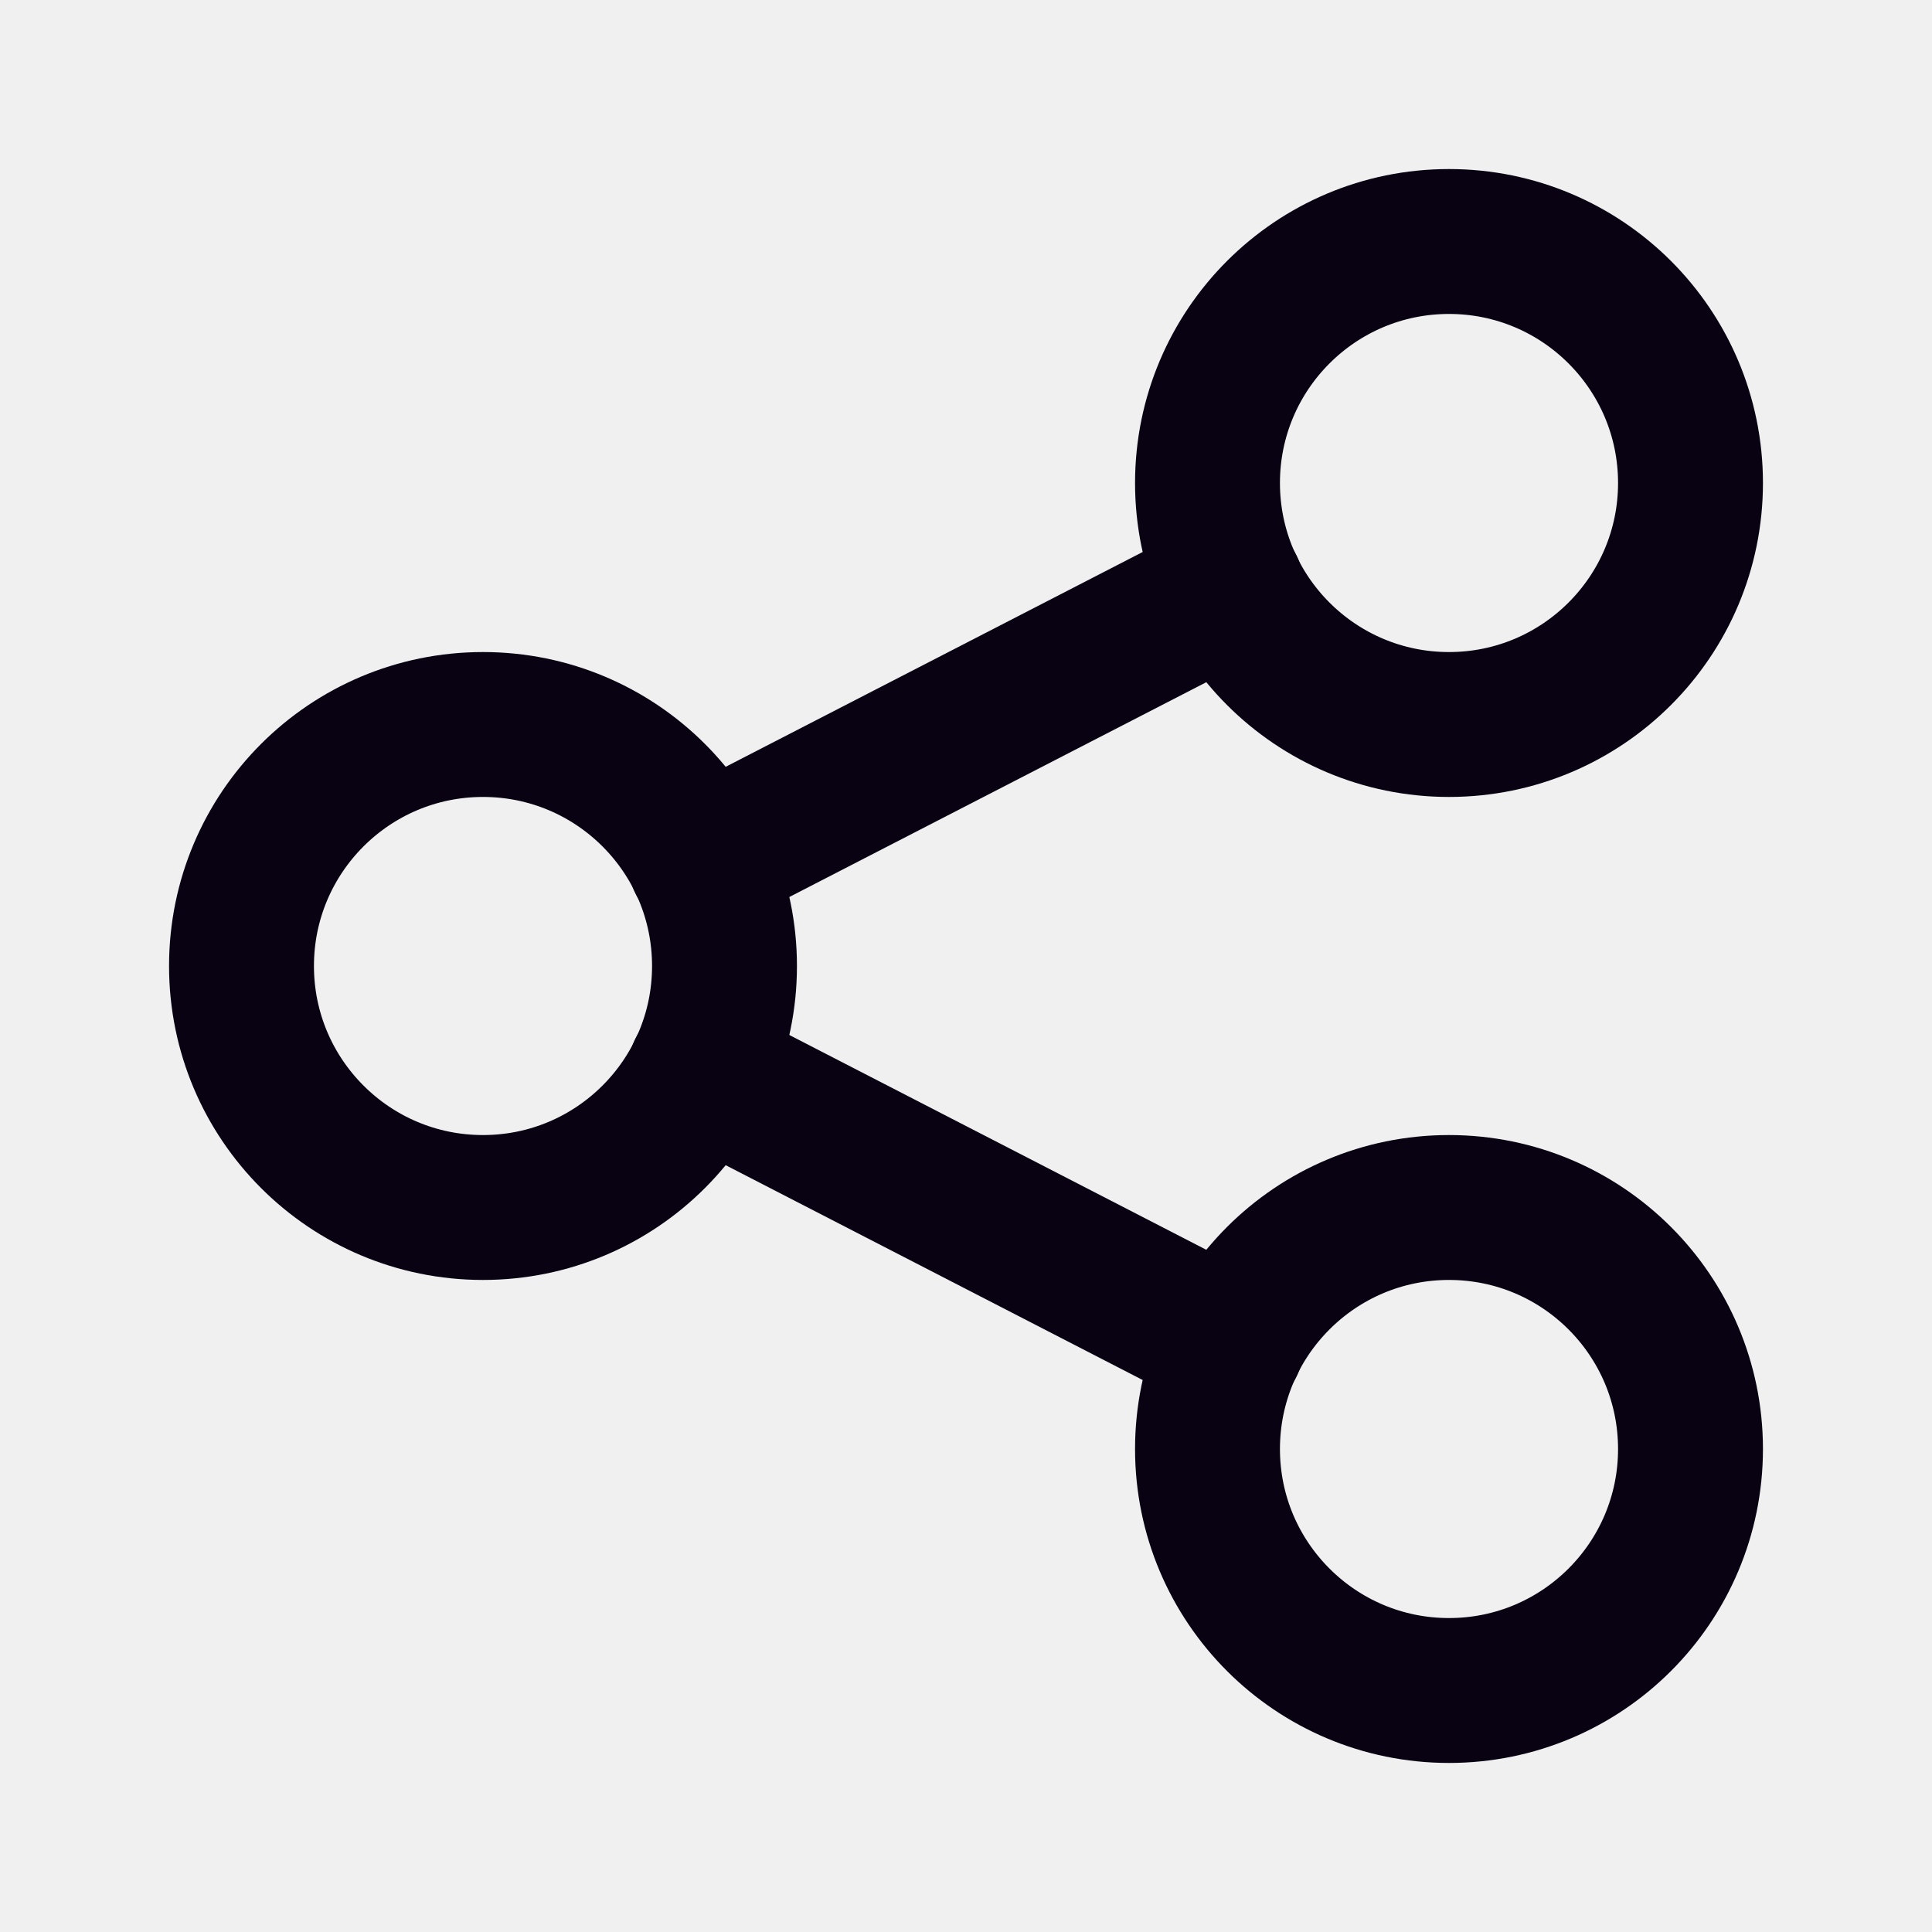
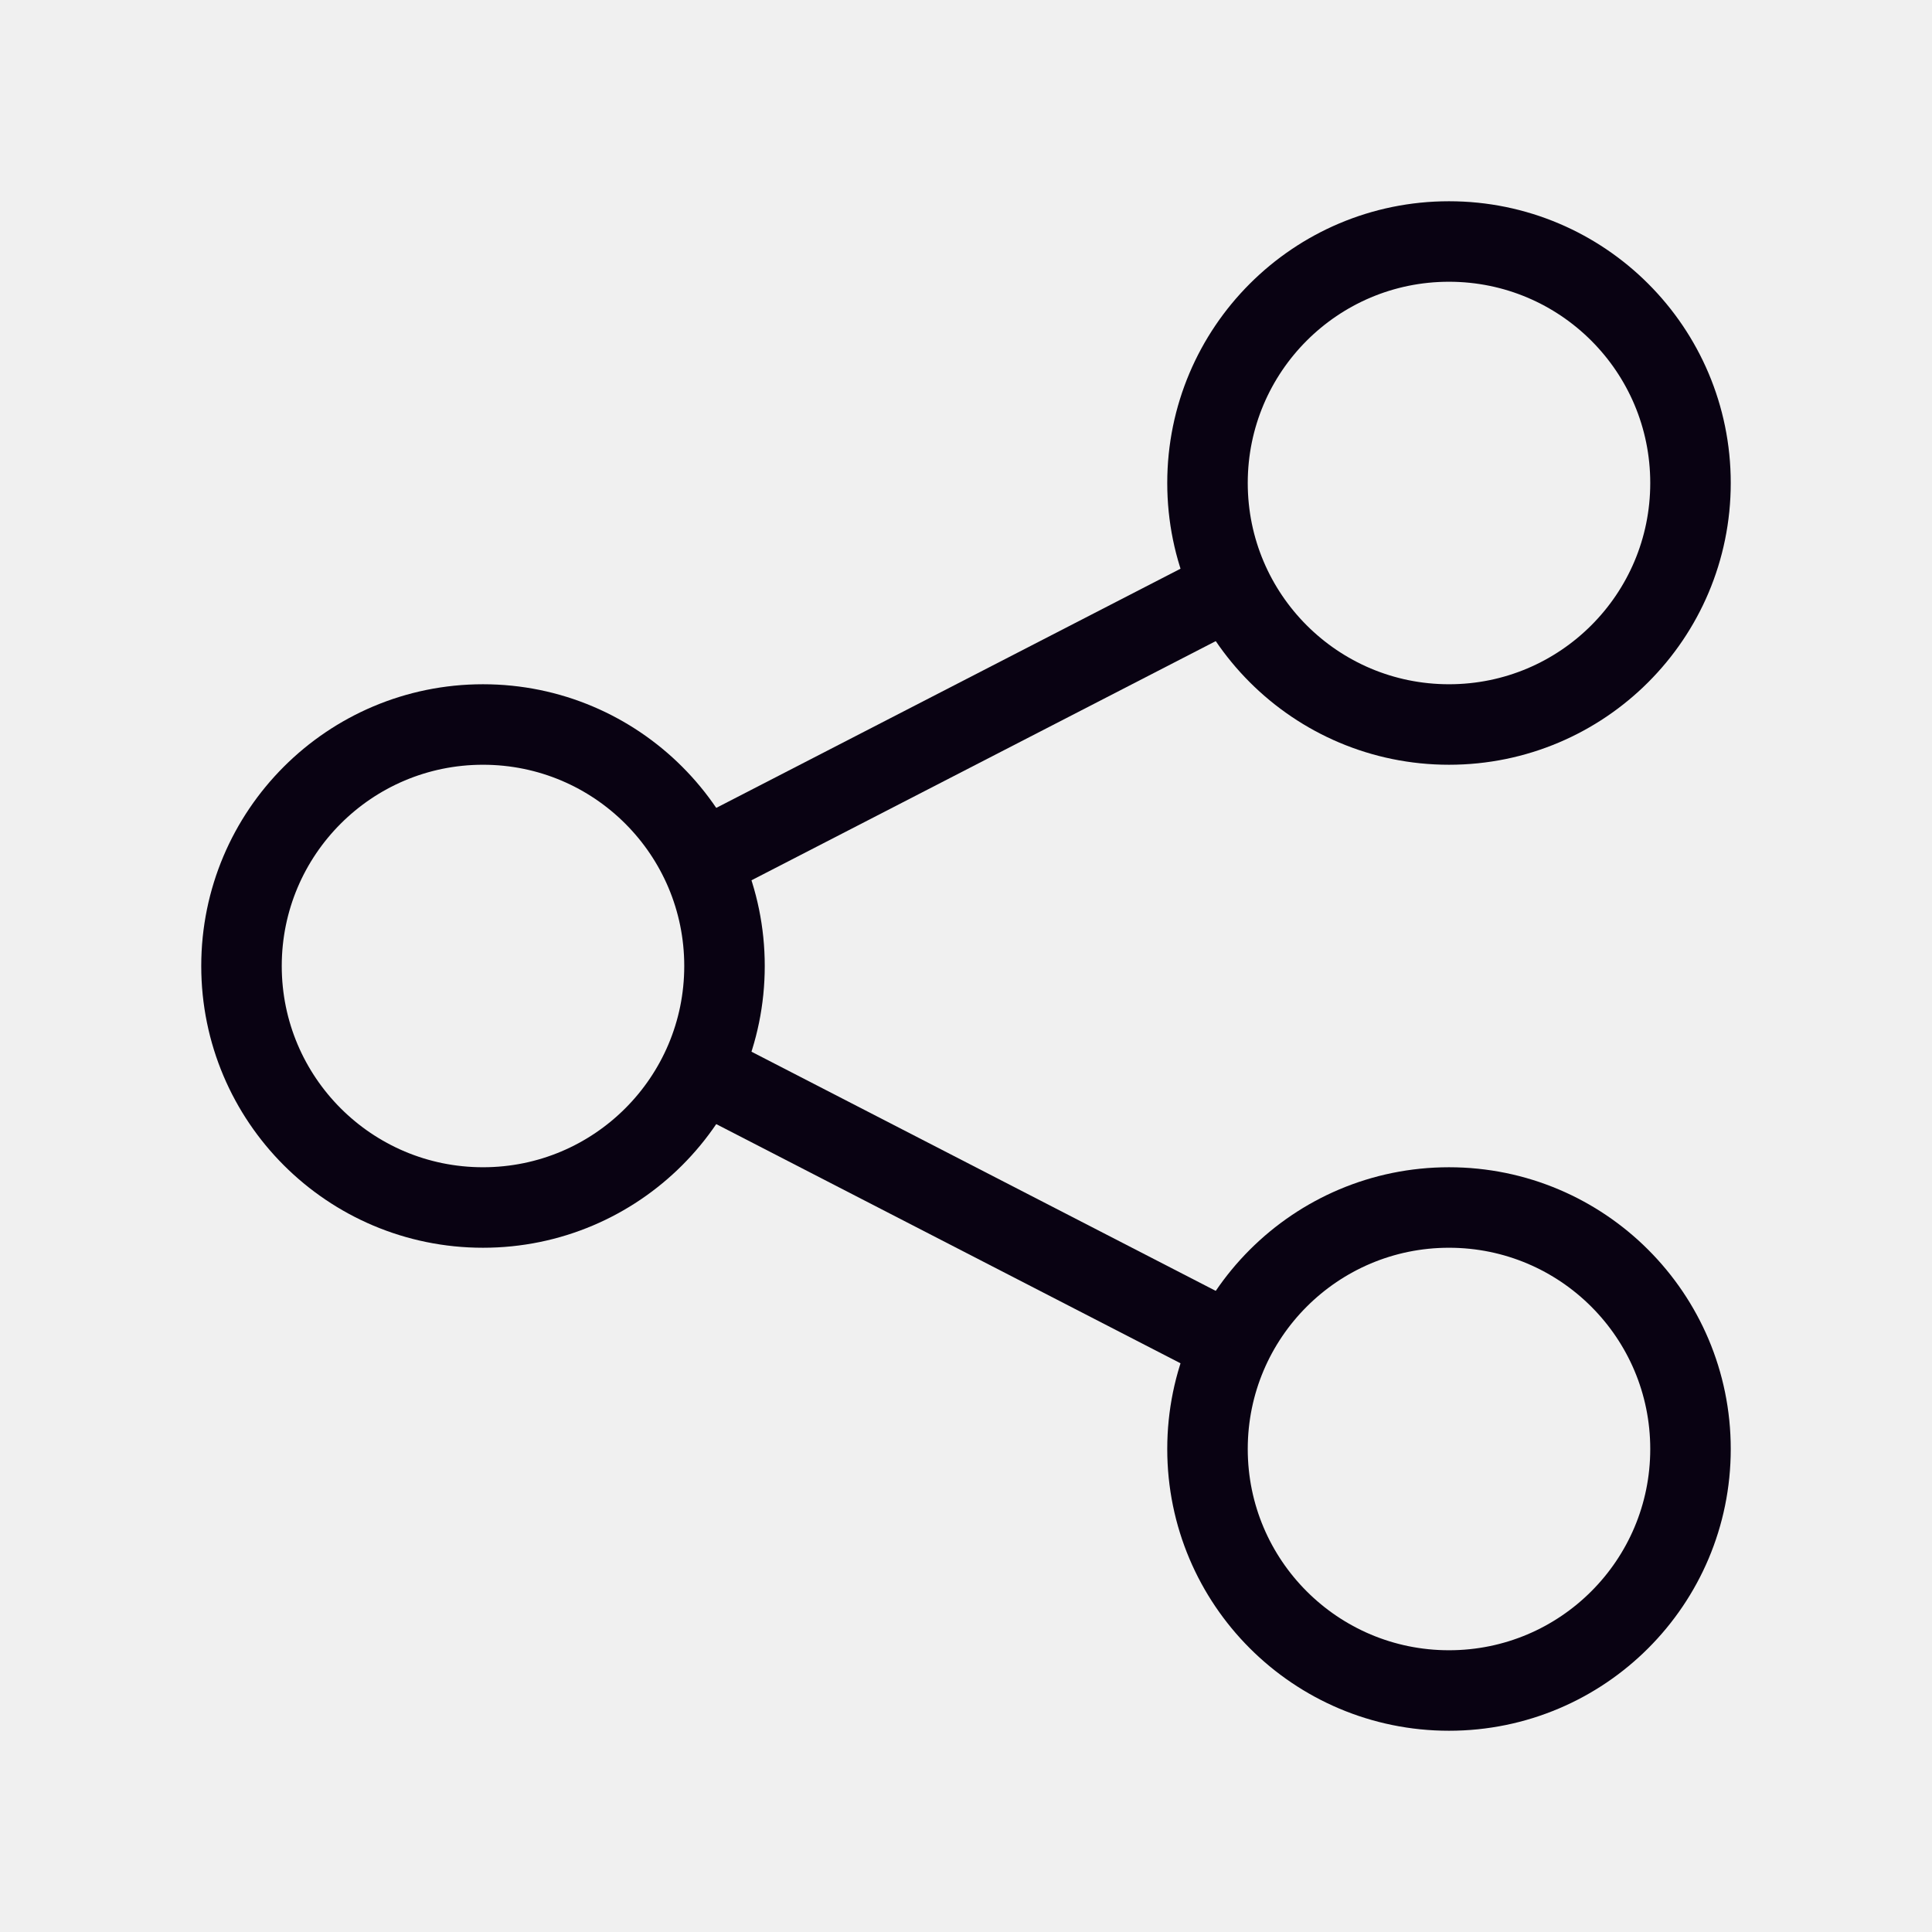
<svg xmlns="http://www.w3.org/2000/svg" width="24" height="24" viewBox="0 0 24 24" fill="none">
  <g clip-path="url(#clip0_57_2046)">
-     <path d="M6 15C7.657 15 9 13.657 9 12C9 10.343 7.657 9 6 9C4.343 9 3 10.343 3 12C3 13.657 4.343 15 6 15Z" stroke="#090212" stroke-width="1.8" stroke-linecap="round" stroke-linejoin="round" />
-     <path d="M18 9C19.657 9 21 7.657 21 6C21 4.343 19.657 3 18 3C16.343 3 15 4.343 15 6C15 7.657 16.343 9 18 9Z" stroke="#090212" stroke-width="1.8" stroke-linecap="round" stroke-linejoin="round" />
-     <path d="M18 21C19.657 21 21 19.657 21 18C21 16.343 19.657 15 18 15C16.343 15 15 16.343 15 18C15 19.657 16.343 21 18 21Z" stroke="#090212" stroke-width="1.8" stroke-linecap="round" stroke-linejoin="round" />
-     <path d="M8.7 10.7L15.3 7.3" stroke="#090212" stroke-width="1.8" stroke-linecap="round" stroke-linejoin="round" />
-     <path d="M8.7 13.3L15.3 16.7" stroke="#090212" stroke-width="1.8" stroke-linecap="round" stroke-linejoin="round" />
+     <path d="M6 15C7.657 15 9 13.657 9 12C9 10.343 7.657 9 6 9C4.343 9 3 10.343 3 12C3 13.657 4.343 15 6 15Z" stroke="#090212" strokeWidth="1.8" strokeLinecap="round" strokeLinejoin="round" />
+     <path d="M18 9C19.657 9 21 7.657 21 6C21 4.343 19.657 3 18 3C16.343 3 15 4.343 15 6C15 7.657 16.343 9 18 9Z" stroke="#090212" strokeWidth="1.8" strokeLinecap="round" strokeLinejoin="round" />
+     <path d="M18 21C19.657 21 21 19.657 21 18C21 16.343 19.657 15 18 15C16.343 15 15 16.343 15 18C15 19.657 16.343 21 18 21Z" stroke="#090212" strokeWidth="1.8" strokeLinecap="round" strokeLinejoin="round" />
+     <path d="M8.7 10.7L15.3 7.3" stroke="#090212" strokeWidth="1.8" strokeLinecap="round" strokeLinejoin="round" />
+     <path d="M8.7 13.3L15.3 16.7" stroke="#090212" strokeWidth="1.8" strokeLinecap="round" strokeLinejoin="round" />
  </g>
  <defs>
    <clipPath id="clip0_57_2046">
      <rect width="24" height="24" fill="white" />
    </clipPath>
  </defs>
</svg>
